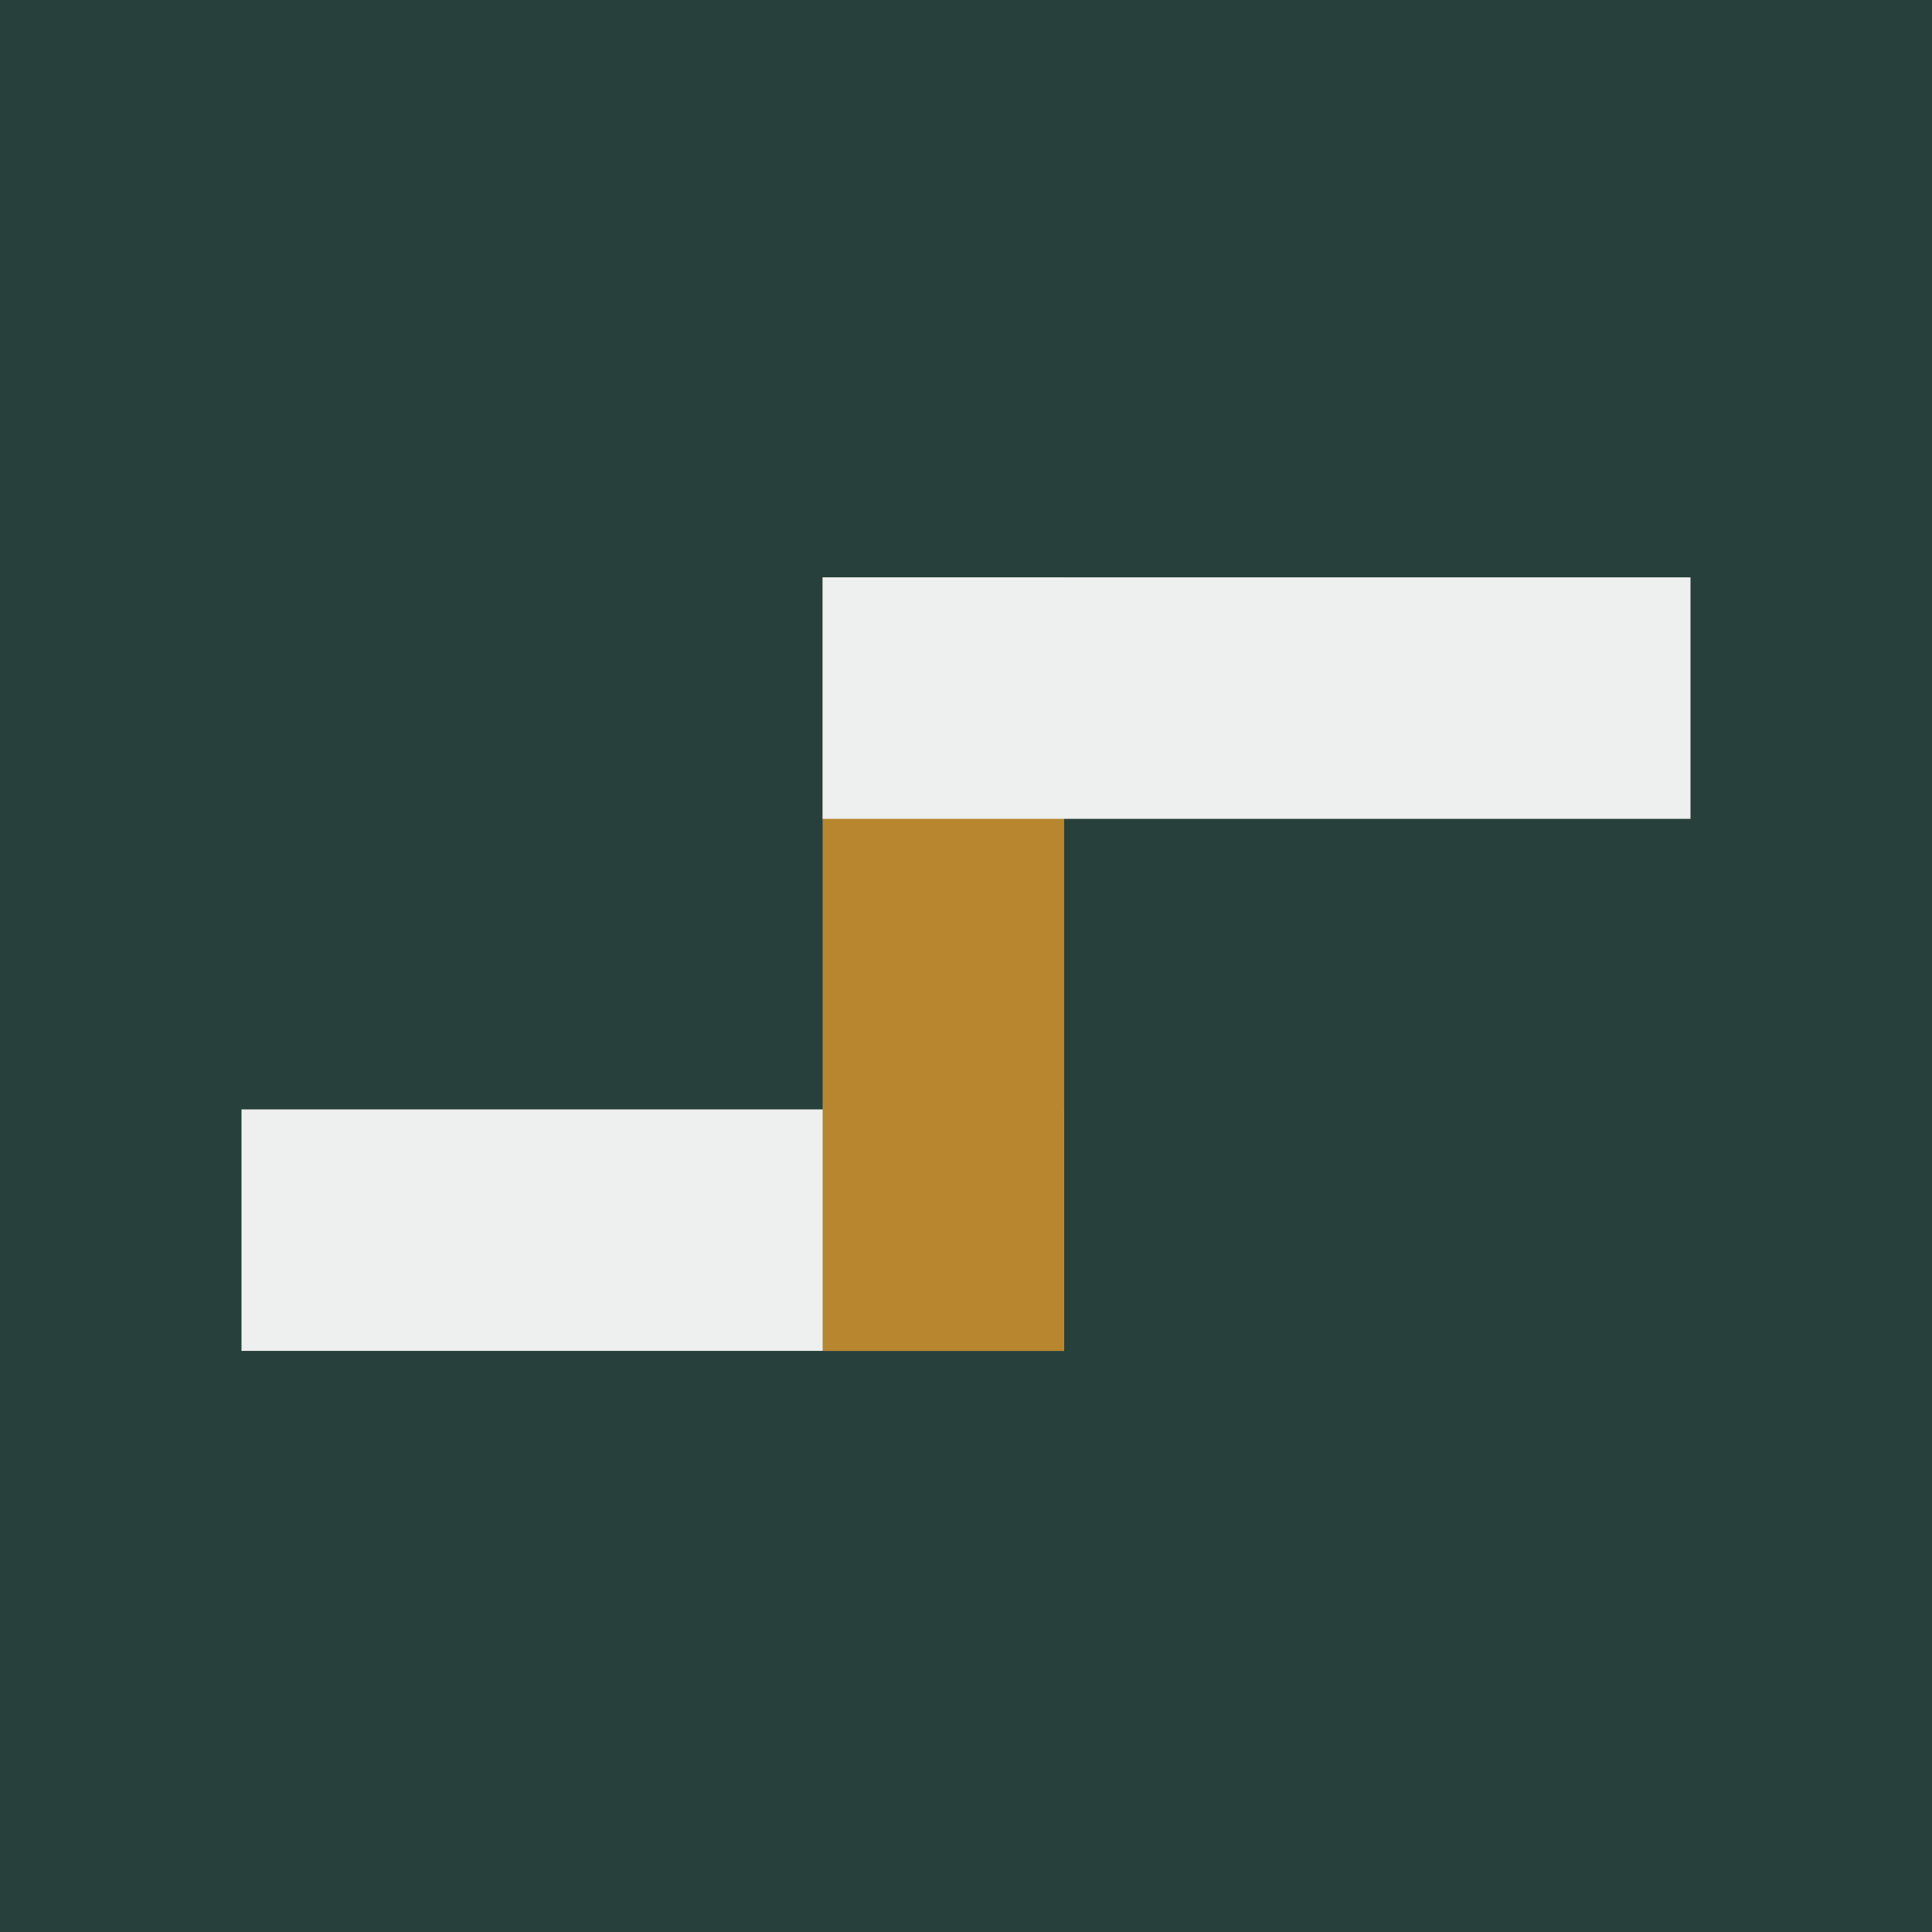
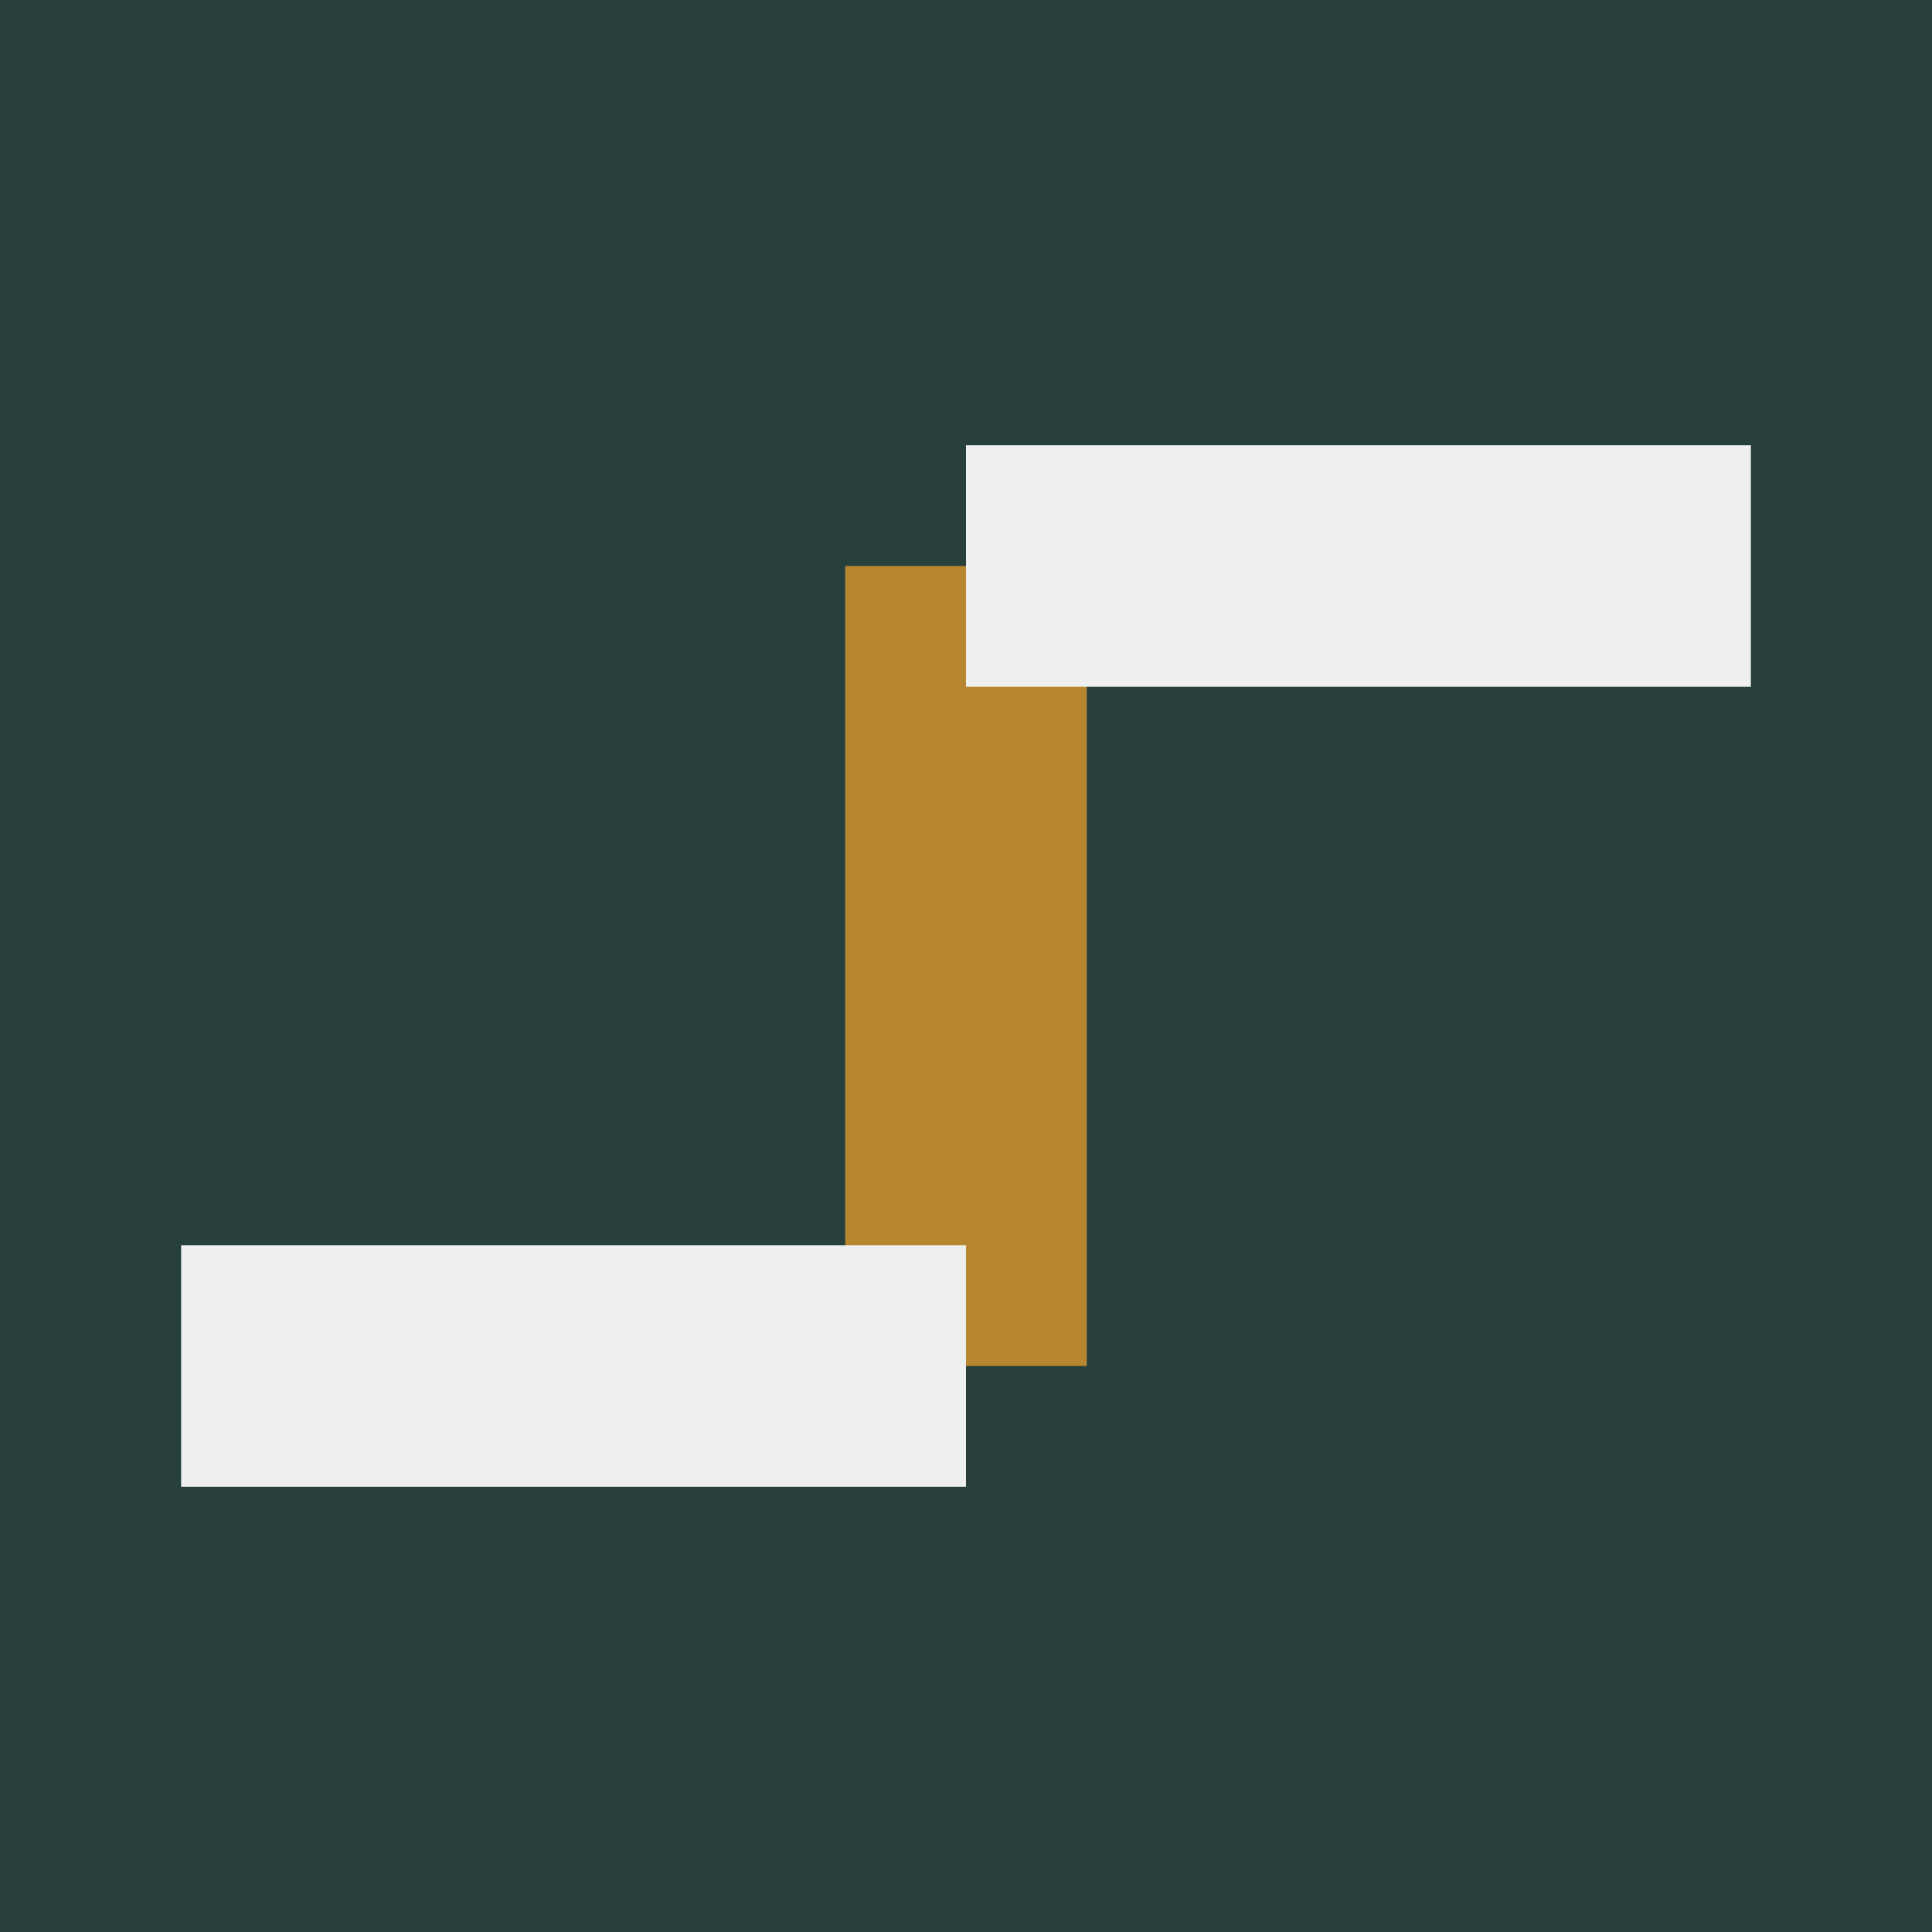
<svg xmlns="http://www.w3.org/2000/svg" viewBox="0 0 512 512" width="512" height="512">
  <rect width="512" height="512" fill="#28403C" />
-   <rect x="64" y="294" width="218" height="64" fill="#EDF0EE" />
-   <rect x="218" y="153" width="64" height="205" fill="#B8862F" />
-   <rect x="218" y="153" width="230" height="64" fill="#EDF0EE" />
+   <rect x="224" y="150" width="64" height="212" fill="#B8862F" />
+   <rect x="48" y="330" width="208" height="64" fill="#EDF0EE" />
+   <rect x="256" y="118" width="208" height="64" fill="#EDF0EE" />
</svg>
